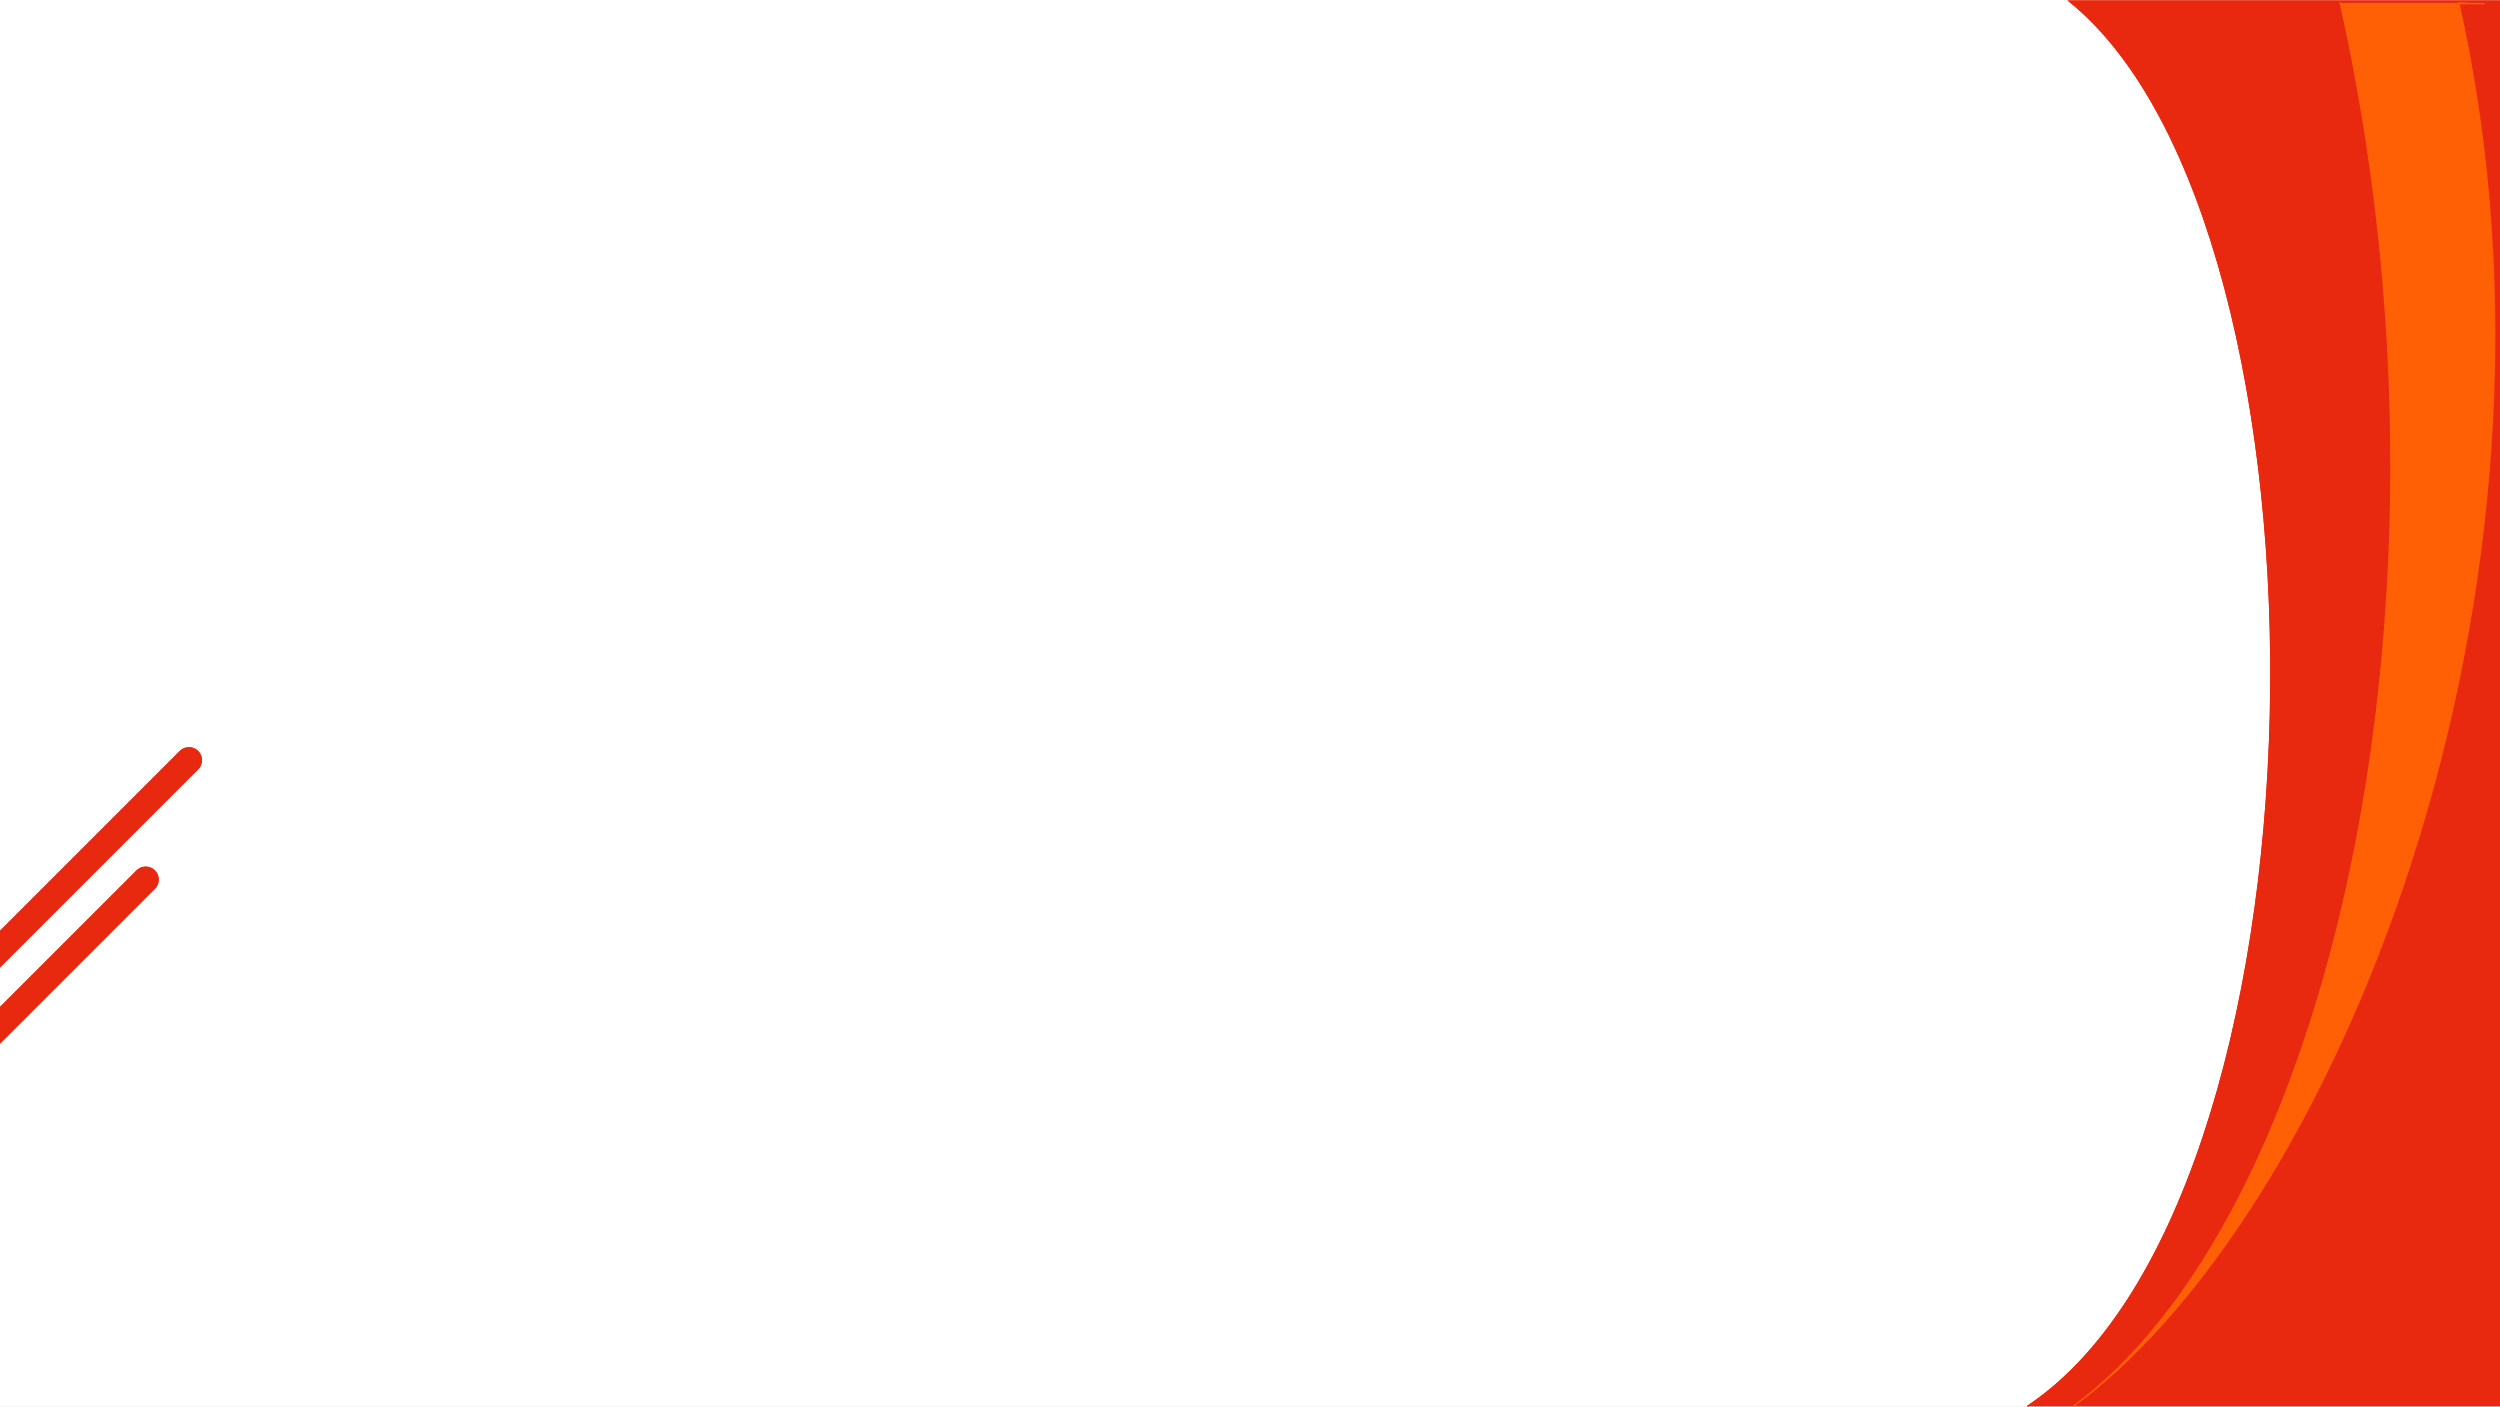
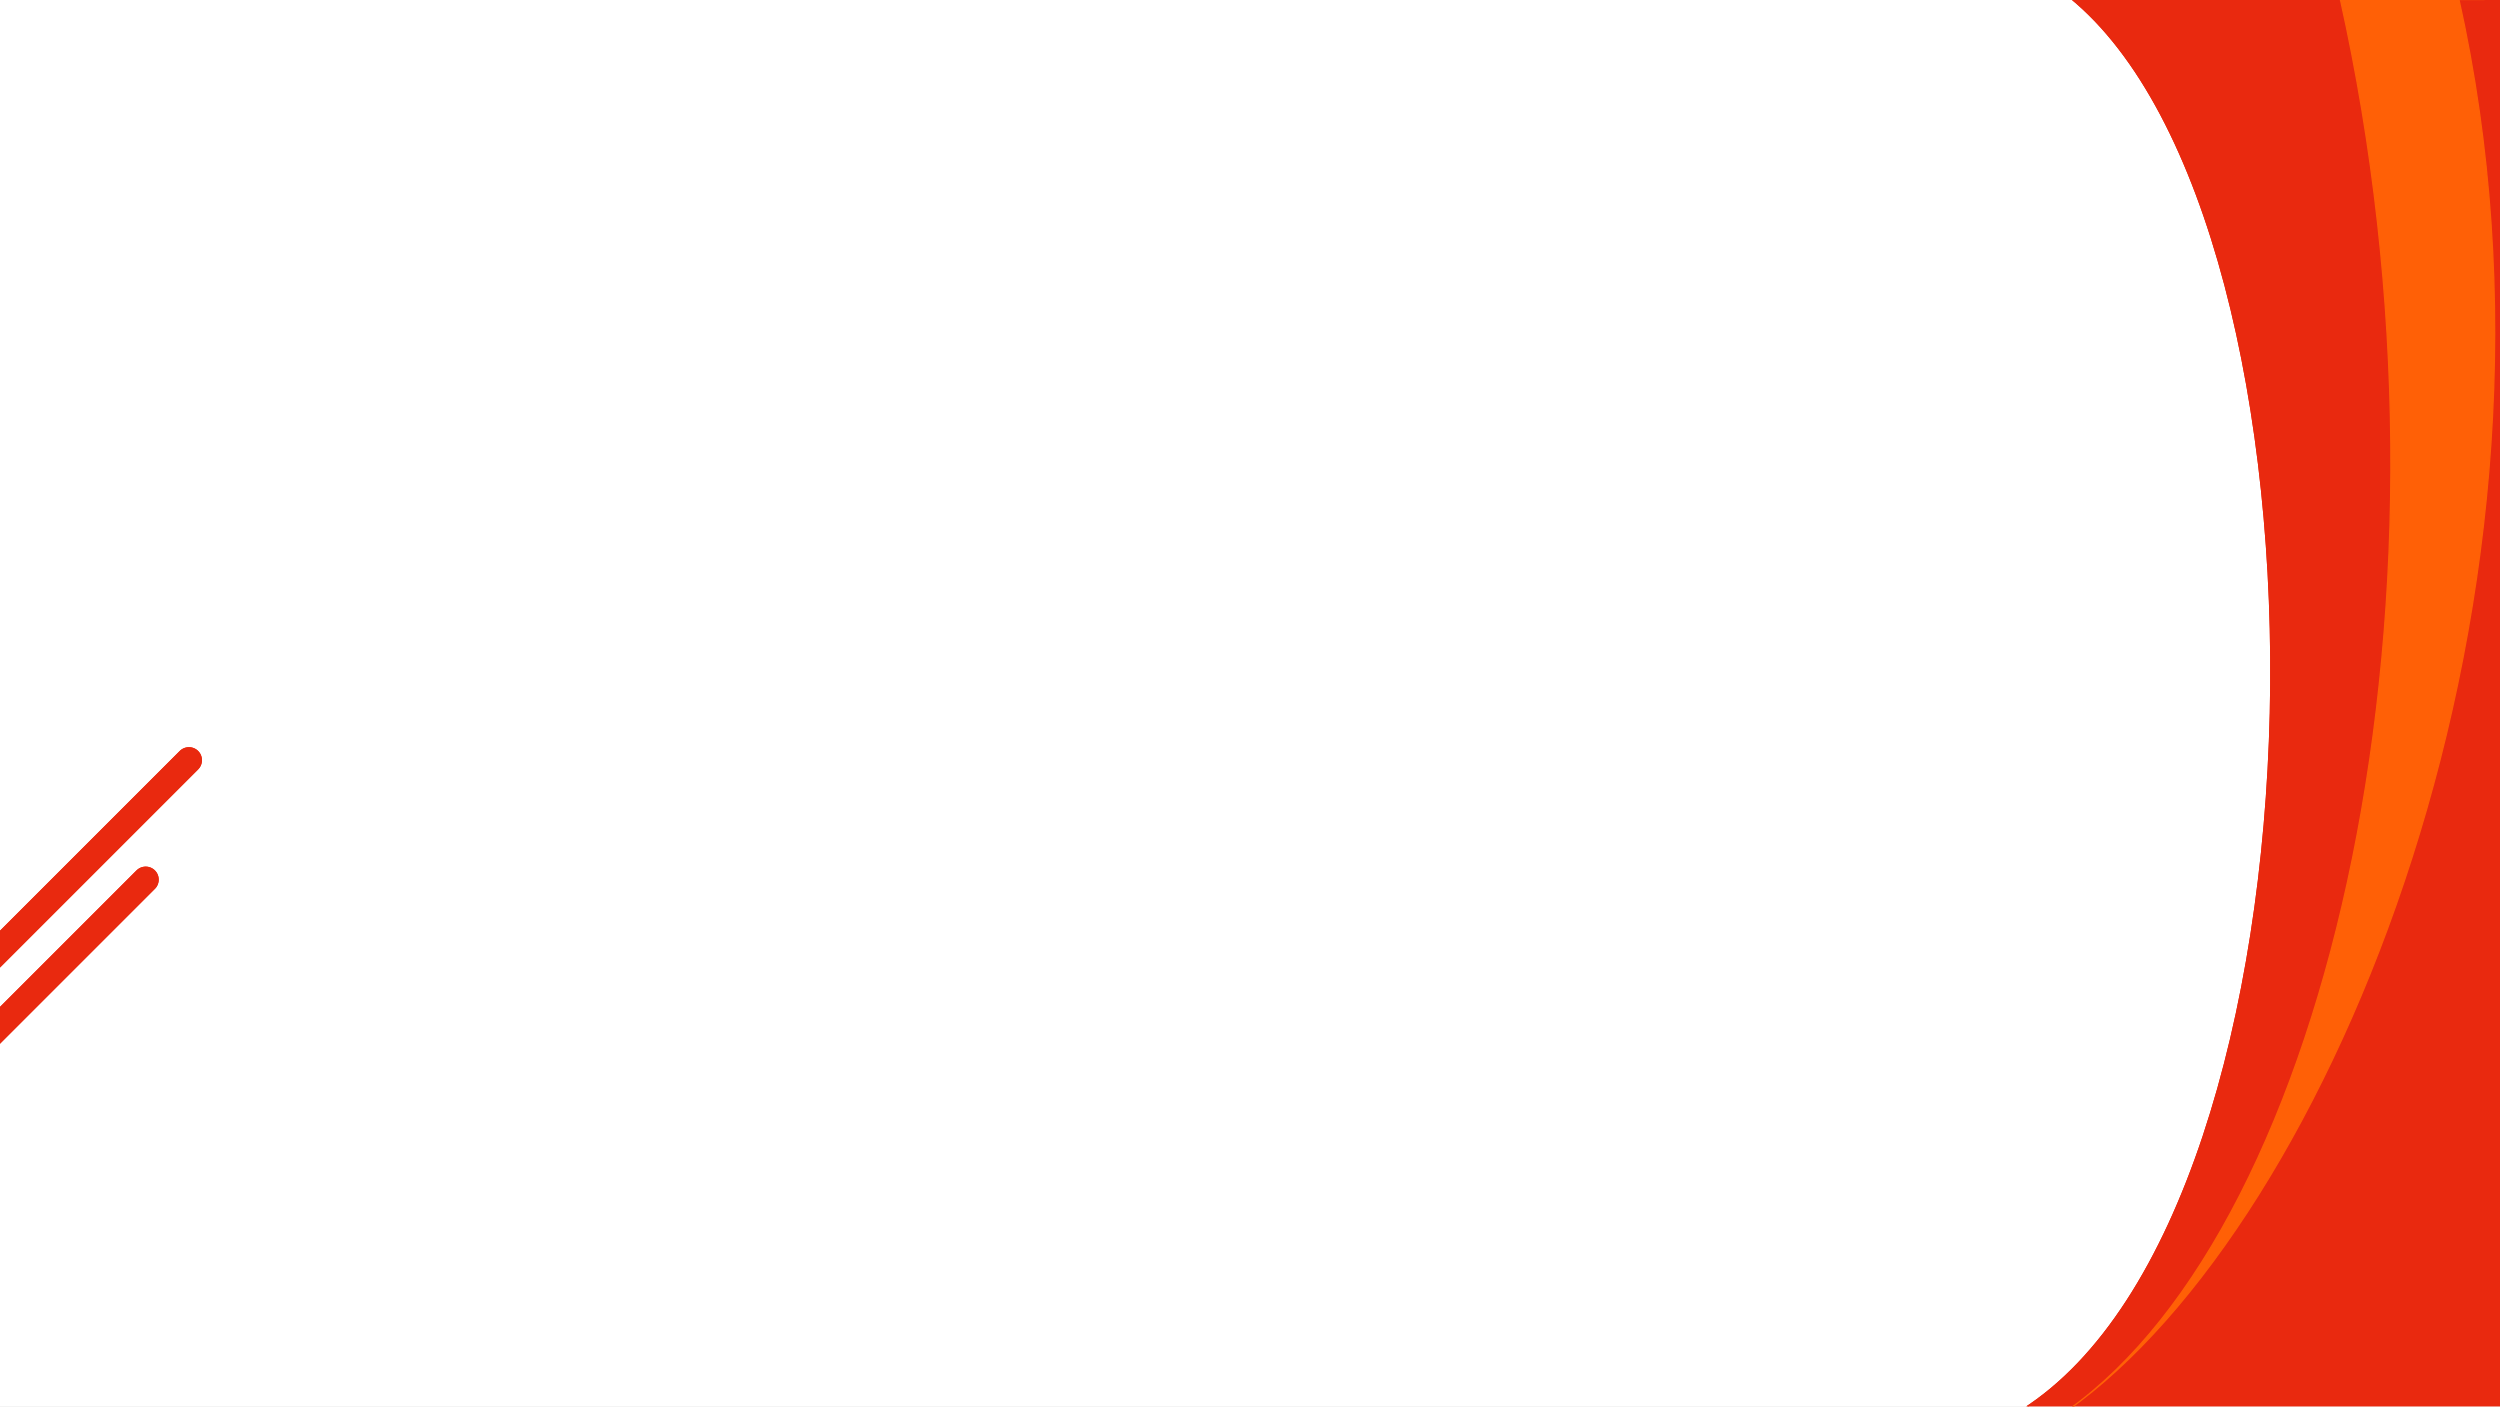
<svg xmlns="http://www.w3.org/2000/svg" viewBox="0 0 1920 1080">
  <defs>
    <style>.a,.d{fill:none;}.b{clip-path:url(#f);}.c{clip-path:url(#a);}.d,.f{stroke:#e9290f;}.d{stroke-linecap:round;stroke-width:20px;}.e{clip-path:url(#b);}.f{fill:#e9290f;}.g{fill:#ff6006;stroke:#ff6006;}.h{fill:#fff;}</style>
    <clipPath id="a">
      <path class="a" d="M0-214H279.929V124.445H0Z" transform="translate(0 214)" />
    </clipPath>
    <clipPath id="b">
-       <path class="a" d="M0-564.6H803.7V525.554H0Z" transform="translate(0 564.6)" />
+       <path class="a" d="M0-564.6H803.7V528.716H0Z" transform="translate(0 564.6)" />
    </clipPath>
    <clipPath id="f">
      <rect width="1920" height="1080" />
    </clipPath>
  </defs>
  <g id="e" class="b">
    <rect class="h" width="1920" height="1080" />
    <g transform="translate(-128 842)">
      <g class="c" transform="translate(9 -274)">
        <g transform="translate(15.815 107.543)">
          <path class="d" d="M0,79.087,215.087-136" transform="translate(0 136)" />
        </g>
        <g transform="translate(49.027 15.815)">
          <path class="d" d="M0,79.087,215.087-136" transform="translate(0 136)" />
        </g>
      </g>
    </g>
-     <g transform="translate(1508.733 554.446)">
+     <g transform="translate(1508.733 551.284)">
      <g class="e" transform="translate(43 -559.6)">
-         <g transform="translate(0.765 5.986)">
-           <path class="f" d="M227.46,522.2H-429.5v-.965C-183.883,366.77-177.608-387.224-392.748-561H263.428C599.521-256.7,34.753,122.078,227.515,521.238" transform="translate(429.5 561)" />
+         <g transform="translate(0.765 6.003)">
+           <path class="f" d="M227.46,525.345H-429.5v-.968C-183.883,369.461-177.608-386.72-392.748-561H263.428C599.521-255.822,34.753,124.06,227.515,524.377" transform="translate(429.5 561)" />
        </g>
-         <g transform="translate(36.328 6.951)">
-           <path class="g" d="M110.817.465H-.078V-.5C102.4,456.231-7.344,937.89-209.25,1080.772-7.344,937.89,193.415,456.231,90.933-.5" transform="translate(209.25 0.5)" />
+         <g transform="translate(36.328 6.971)">
+           <path class="g" d="M110.817.468H-.078V-.5C102.4,457.556-7.344,940.612-209.25,1083.909-7.344,940.612,193.415,457.556,90.933-.5" transform="translate(209.25 0.5)" />
        </g>
-         <g transform="translate(491.135 5.986)">
-           <path class="g" d="M25.9,522.2H-7.748l.055-.965C-200.455,122.078,364.313-256.7,28.22-561H61.871C397.964-256.7-166.8,122.078,25.958,521.238" transform="translate(48.911 561)" />
+         <g transform="translate(491.135 6.003)">
+           <path class="g" d="M25.9,525.345H-7.748l.055-.968C-200.455,124.06,364.313-255.822,28.22-561H61.871C397.964-255.822-166.8,124.06,25.958,524.377" transform="translate(48.911 561)" />
        </g>
      </g>
      <g class="e" transform="translate(43 -559.6)">
-         <g transform="translate(0.765 5.986)">
-           <path class="f" d="M227.46,522.2H-429.5v-.965C-183.883,366.77-177.608-387.224-392.748-561H263.428C599.521-256.7,34.753,122.078,227.515,521.238" transform="translate(429.5 561)" />
+         <g transform="translate(0.765 6.003)">
+           <path class="f" d="M227.46,525.345H-429.5v-.968C-183.883,369.461-177.608-386.72-392.748-561H263.428C599.521-255.822,34.753,124.06,227.515,524.377" transform="translate(429.5 561)" />
        </g>
-         <g transform="translate(36.328 6.951)">
-           <path class="g" d="M110.817.465H-.078V-.5C102.4,456.231-7.344,937.89-209.25,1080.772-7.344,937.89,193.415,456.231,90.933-.5" transform="translate(209.25 0.5)" />
+         <g transform="translate(36.328 6.971)">
+           <path class="g" d="M110.817.468H-.078V-.5C102.4,457.556-7.344,940.612-209.25,1083.909-7.344,940.612,193.415,457.556,90.933-.5" transform="translate(209.25 0.5)" />
        </g>
-         <g transform="translate(491.135 5.986)">
-           <path class="g" d="M25.9,522.2H-7.748l.055-.965C-200.455,122.078,364.313-256.7,28.22-561H61.871C397.964-256.7-166.8,122.078,25.958,521.238" transform="translate(48.911 561)" />
+         <g transform="translate(491.135 6.003)">
+           <path class="g" d="M25.9,525.345H-7.748l.055-.968C-200.455,124.06,364.313-255.822,28.22-561H61.871C397.964-255.822-166.8,124.06,25.958,524.377" transform="translate(48.911 561)" />
        </g>
      </g>
    </g>
    <g transform="translate(-128 842)">
      <g class="c" transform="translate(9 -274)">
        <g transform="translate(15.815 107.543)">
          <path class="d" d="M0,79.087,215.087-136" transform="translate(0 136)" />
        </g>
        <g transform="translate(49.027 15.815)">
          <path class="d" d="M0,79.087,215.087-136" transform="translate(0 136)" />
        </g>
      </g>
    </g>
  </g>
</svg>
